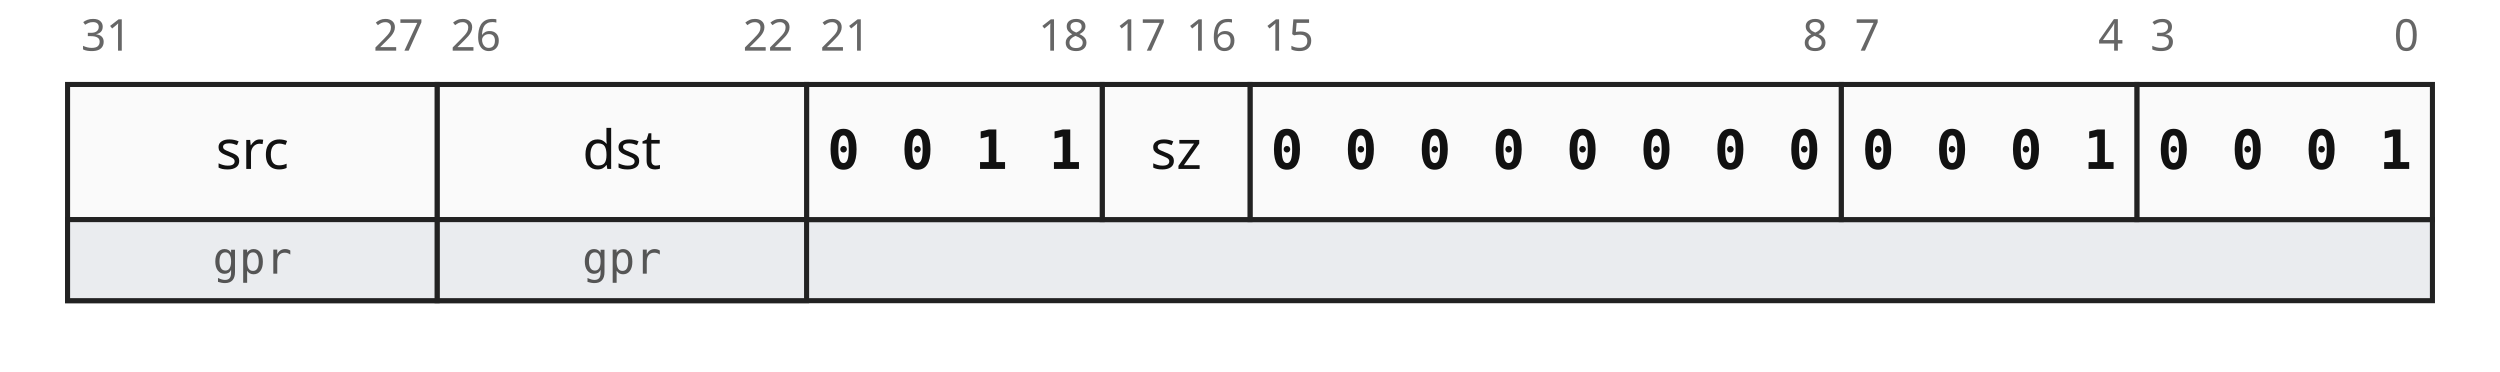
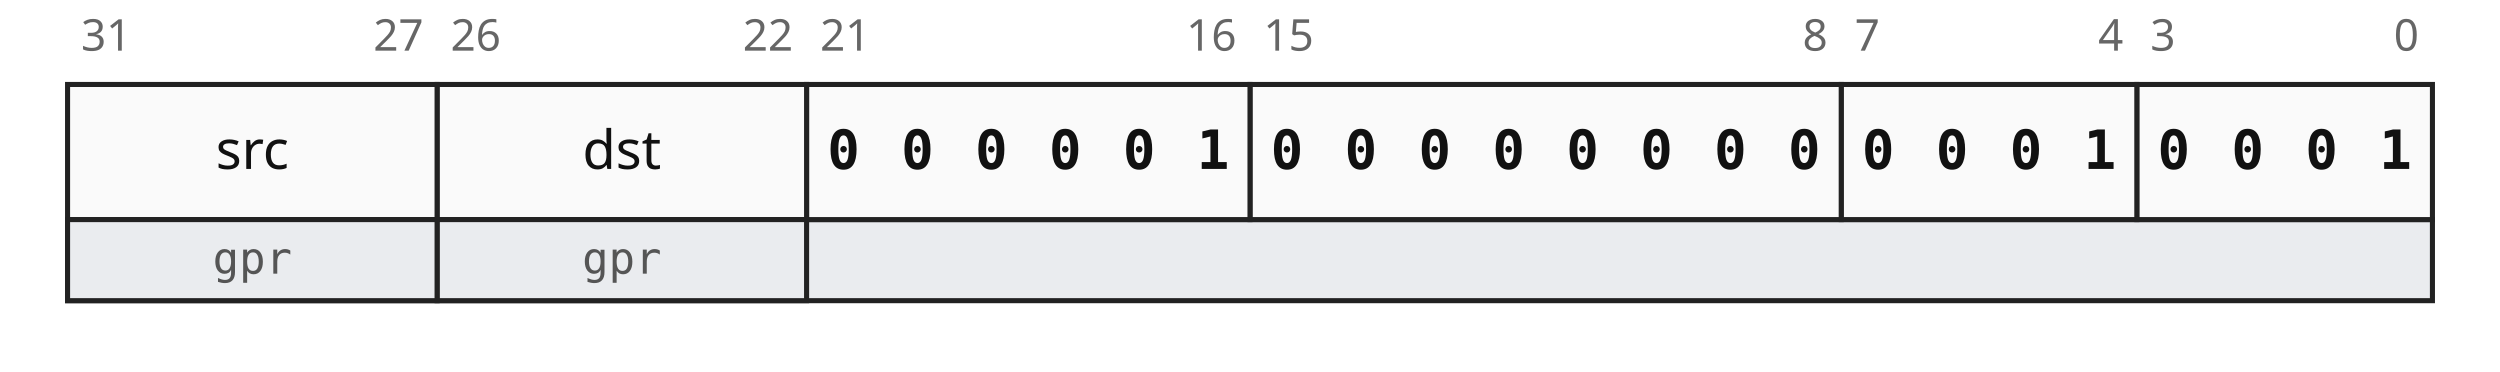
<svg xmlns="http://www.w3.org/2000/svg" width="100%" height="110" viewBox="-20 0 740 110">
  <style>
      /* Light Mode Styles */
      .bit-idx { font-family: sans-serif; font-size: 13px; fill: #666; }
      .content-fixed { font-family: monospace; font-size: 16px; font-weight: bold; text-anchor: middle; fill: #111; }
      .content-var { font-family: sans-serif; font-size: 16px; text-anchor: middle; fill: #111; }
      .field-type { font-family: monospace; font-size: 13px; text-anchor: middle; fill: #555; }
      
      .box-line { stroke: #222; stroke-width: 1.5; fill: #fafafa; }
      /* Second row background (slightly shaded) */
      .box-type { stroke: #222; stroke-width: 1.5; fill: #eaecef; } 
      
      /* Dark Mode Overrides */
      @media (prefers-color-scheme: dark) {
        .bit-idx { fill: #a0a0a0; }
        .content-fixed { fill: #e0e0e0; }
        .content-var { fill: #e0e0e0; }
        .field-type { fill: #a0a0a0; }
        
        .box-line { stroke: #a0a0a0; fill: #1e1e1e; }
        .box-type { stroke: #a0a0a0; fill: #2d3136; }
      }
    </style>
  <rect x="0" y="65" width="700" height="24" class="box-type" />
  <rect x="612.5" y="25" width="87.5" height="40" class="box-line" />
  <text x="616.5" y="15" text-anchor="start" class="bit-idx">3</text>
  <text x="696" y="15" text-anchor="end" class="bit-idx">0</text>
  <text x="623.438" y="50" class="content-fixed">0</text>
  <text x="645.312" y="50" class="content-fixed">0</text>
  <text x="667.188" y="50" class="content-fixed">0</text>
  <text x="689.062" y="50" class="content-fixed">1</text>
  <rect x="525" y="25" width="87.5" height="40" class="box-line" />
  <text x="529" y="15" text-anchor="start" class="bit-idx">7</text>
  <text x="608.5" y="15" text-anchor="end" class="bit-idx">4</text>
  <text x="535.938" y="50" class="content-fixed">0</text>
  <text x="557.812" y="50" class="content-fixed">0</text>
  <text x="579.688" y="50" class="content-fixed">0</text>
  <text x="601.562" y="50" class="content-fixed">1</text>
  <rect x="350" y="25" width="175" height="40" class="box-line" />
  <text x="354" y="15" text-anchor="start" class="bit-idx">15</text>
  <text x="521" y="15" text-anchor="end" class="bit-idx">8</text>
  <text x="360.938" y="50" class="content-fixed">0</text>
  <text x="382.812" y="50" class="content-fixed">0</text>
  <text x="404.688" y="50" class="content-fixed">0</text>
  <text x="426.562" y="50" class="content-fixed">0</text>
  <text x="448.438" y="50" class="content-fixed">0</text>
  <text x="470.312" y="50" class="content-fixed">0</text>
  <text x="492.188" y="50" class="content-fixed">0</text>
  <text x="514.062" y="50" class="content-fixed">0</text>
-   <rect x="306.25" y="25" width="43.75" height="40" class="box-line" />
-   <text x="310.25" y="15" text-anchor="start" class="bit-idx">17</text>
+   <rect x="218.75" y="25" width="131.25" height="40" class="box-line" />
+   <text x="222.75" y="15" text-anchor="start" class="bit-idx">21</text>
  <text x="346" y="15" text-anchor="end" class="bit-idx">16</text>
-   <text x="328.125" y="50" class="content-var">sz</text>
-   <rect x="218.75" y="25" width="87.5" height="40" class="box-line" />
-   <text x="222.75" y="15" text-anchor="start" class="bit-idx">21</text>
-   <text x="302.25" y="15" text-anchor="end" class="bit-idx">18</text>
  <text x="229.688" y="50" class="content-fixed">0</text>
  <text x="251.562" y="50" class="content-fixed">0</text>
-   <text x="273.438" y="50" class="content-fixed">1</text>
-   <text x="295.312" y="50" class="content-fixed">1</text>
+   <text x="273.438" y="50" class="content-fixed">0</text>
+   <text x="295.312" y="50" class="content-fixed">0</text>
+   <text x="317.188" y="50" class="content-fixed">0</text>
+   <text x="339.062" y="50" class="content-fixed">1</text>
  <rect x="109.375" y="25" width="109.375" height="40" class="box-line" />
  <text x="113.375" y="15" text-anchor="start" class="bit-idx">26</text>
  <text x="214.75" y="15" text-anchor="end" class="bit-idx">22</text>
  <text x="164.062" y="50" class="content-var">dst</text>
  <rect x="109.375" y="65" width="109.375" height="24" class="box-type" />
  <text x="164.062" y="81" class="field-type">gpr</text>
  <rect x="0" y="25" width="109.375" height="40" class="box-line" />
  <text x="4" y="15" text-anchor="start" class="bit-idx">31</text>
  <text x="105.375" y="15" text-anchor="end" class="bit-idx">27</text>
  <text x="54.688" y="50" class="content-var">src</text>
  <rect x="0" y="65" width="109.375" height="24" class="box-type" />
  <text x="54.688" y="81" class="field-type">gpr</text>
</svg>
